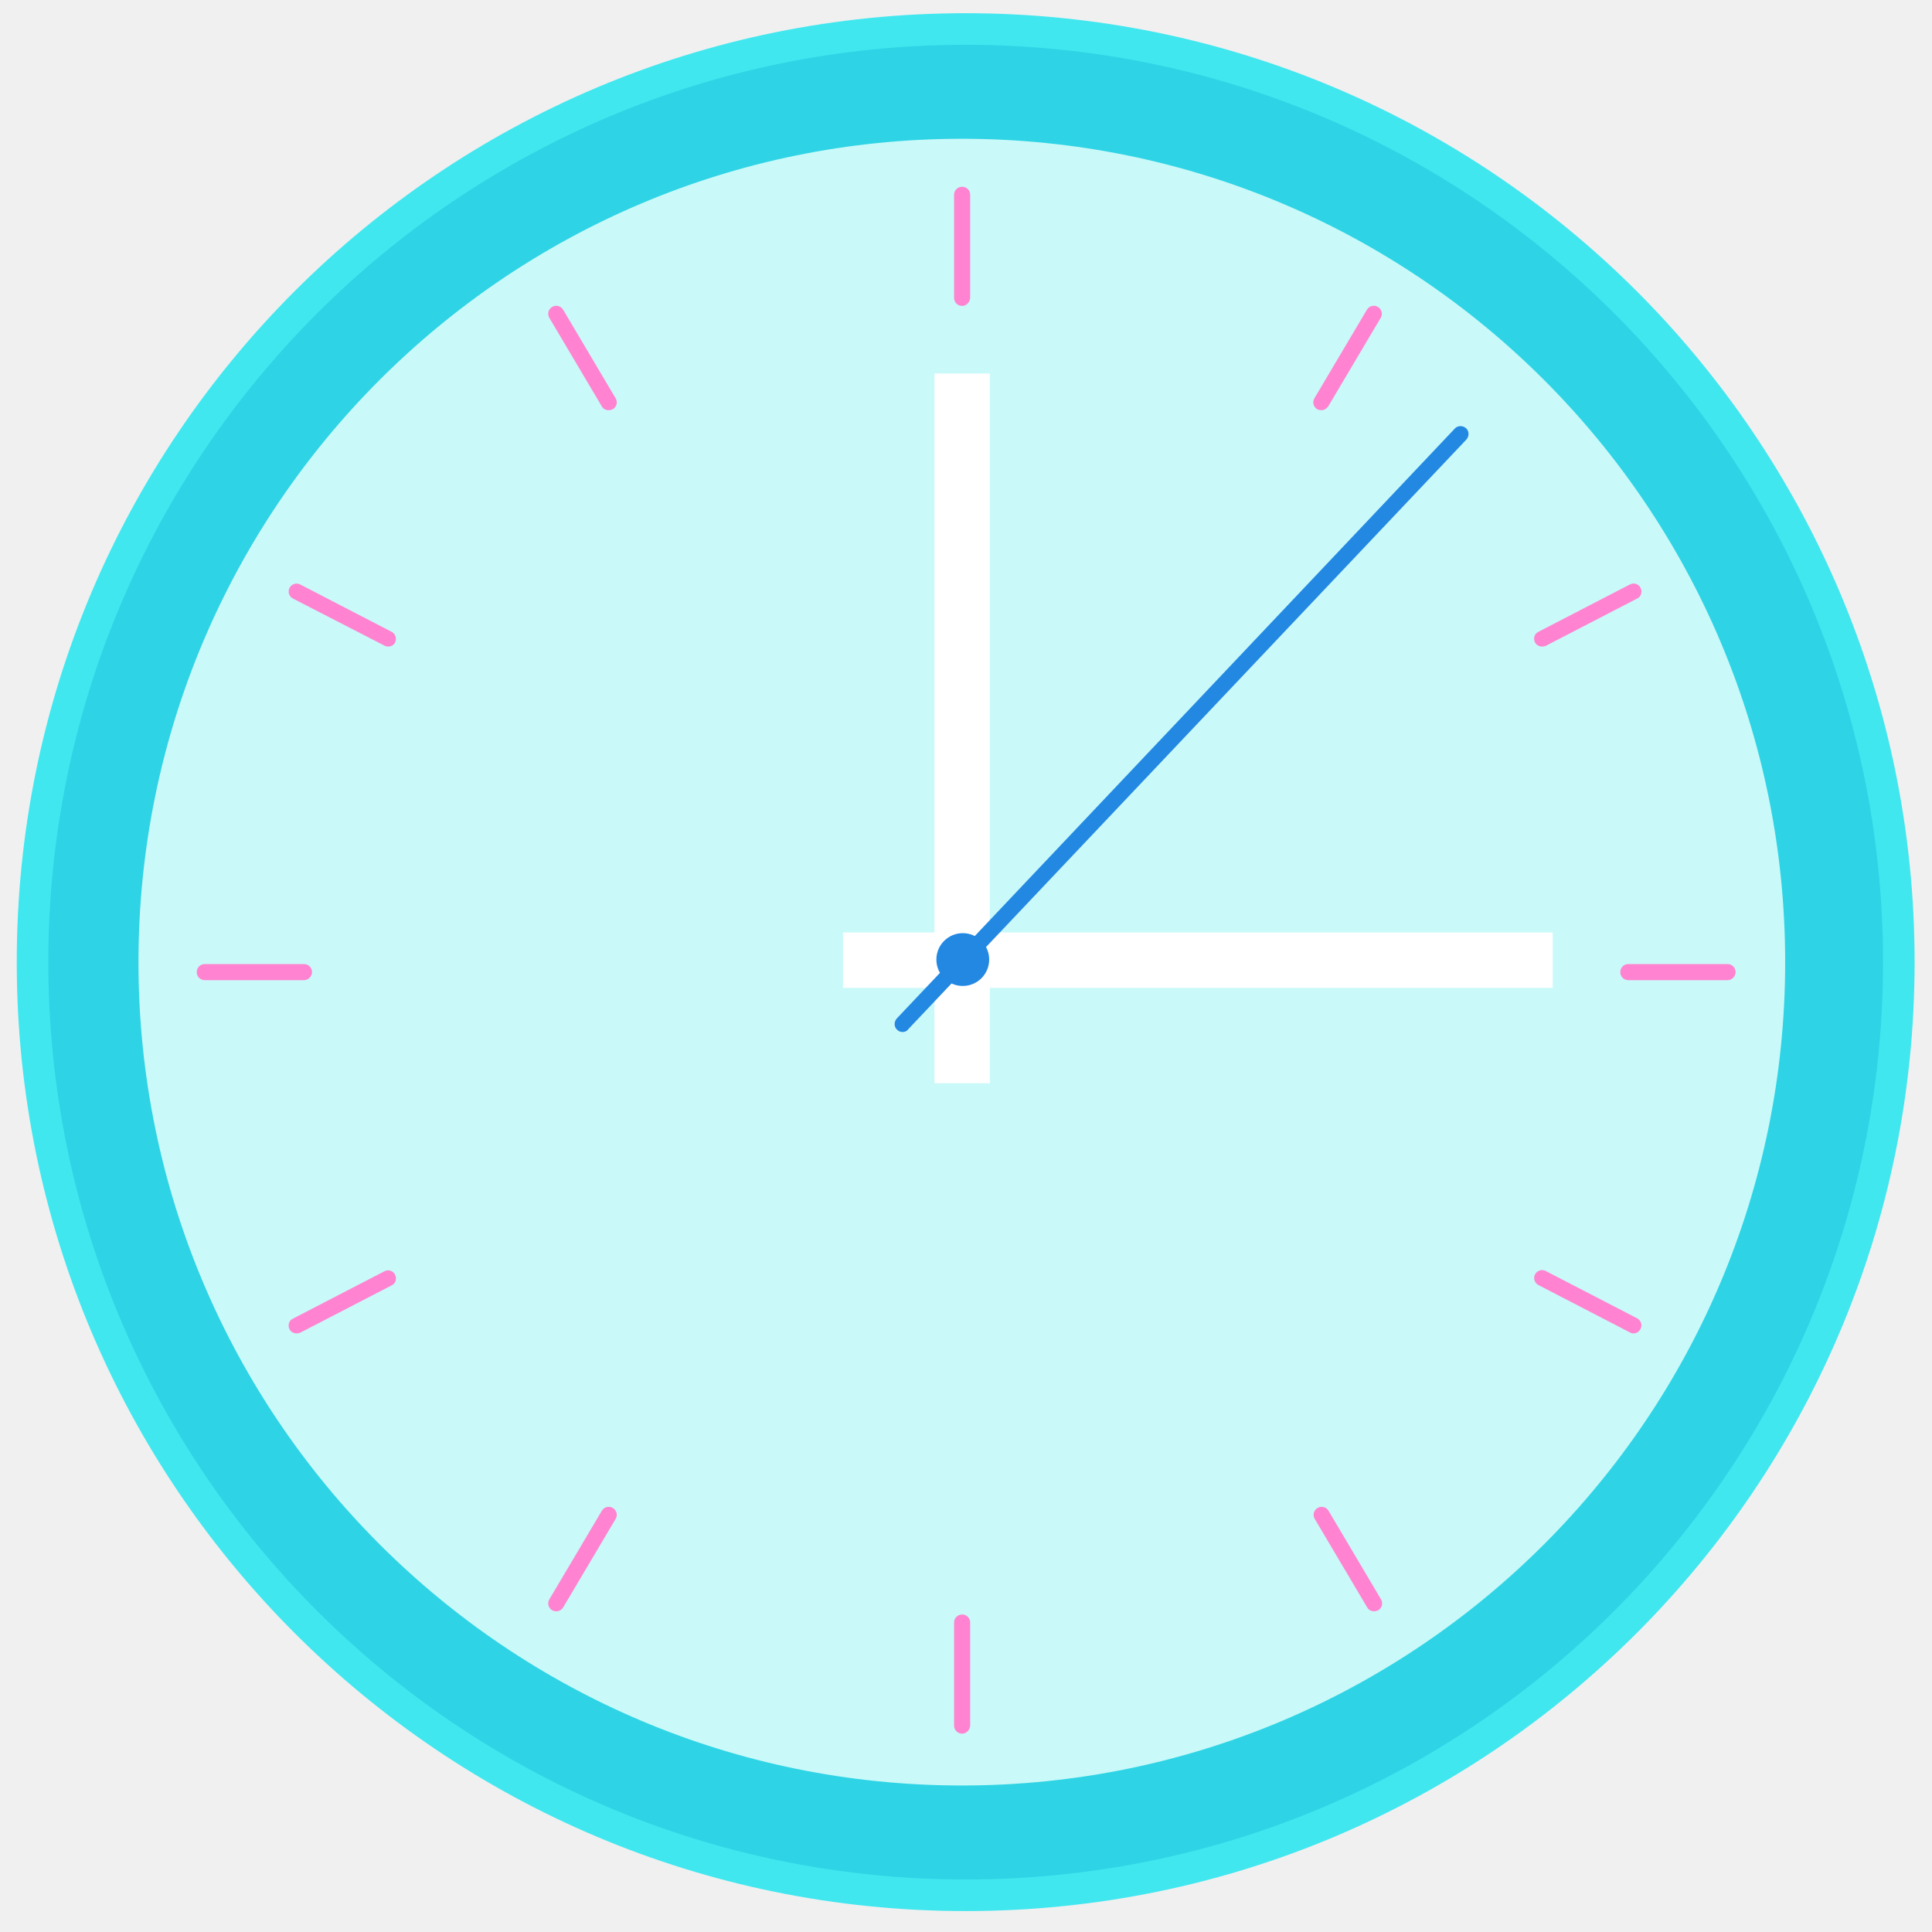
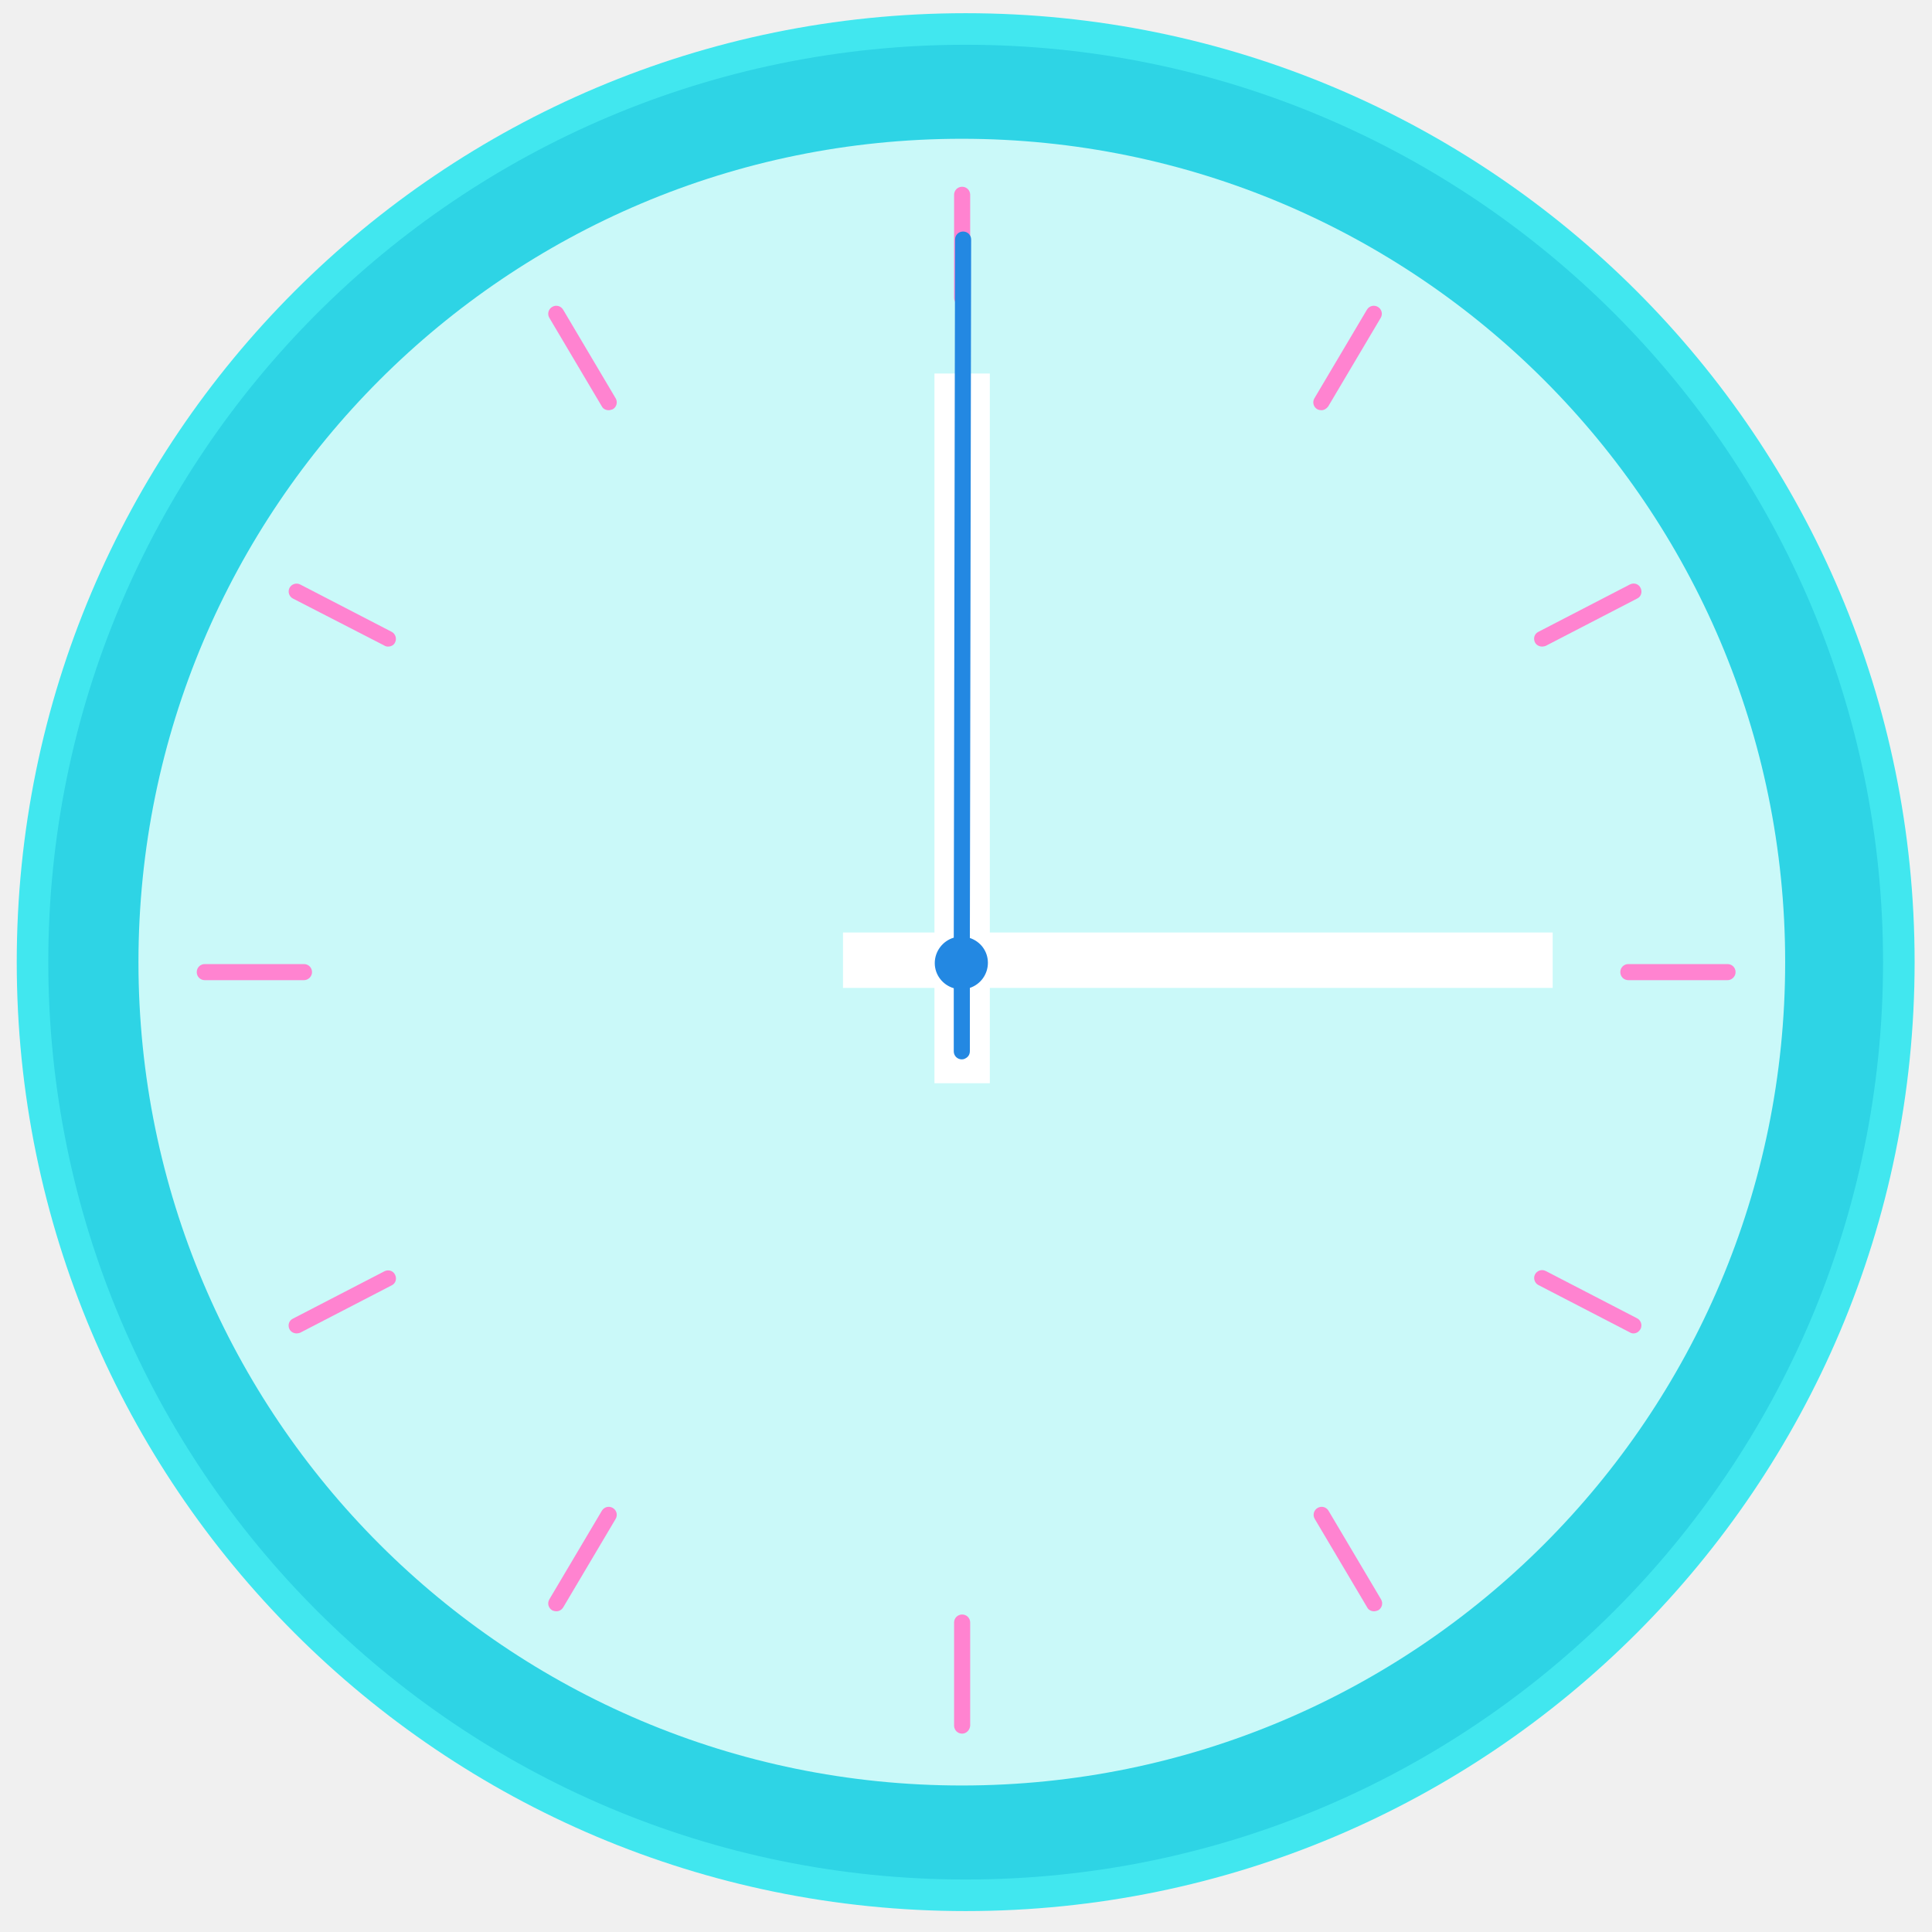
<svg xmlns="http://www.w3.org/2000/svg" version="1.1" x="0px" y="0px" width="600px" height="600px" viewBox="0 0 600 600" style="enable-background:new 0 0 600 600;" xml:space="preserve">
  <style type="text/css">

	.st0{fill:#2388E2;}
	.st1{fill:#2ED4E5;}
	.st2{fill:#FF83D0;}
	.st3{fill:#FFFFFF;}
	.st4{fill:#CAF9F9;}
	.st5{fill:#41E7EF;}

</style>
  <g id="Layer_1">
-     <g>
-       <circle class="st5" cx="299.9" cy="298.8" r="294.7" />
-       <circle class="st1" cx="299.9" cy="298.8" r="284.9" />
-       <circle class="st4" cx="298.7" cy="298.8" r="255.7" />
-       <path class="st2" d="M298.8,95c-1.4,0-2.5-1.1-2.5-2.5v-32c0-1.4,1.1-2.5,2.5-2.5s2.5,1.1,2.5,2.5v32    C301.2,93.9,300.1,95,298.8,95z" />
-       <path class="st2" d="M298.8,538.4c-1.4,0-2.5-1.1-2.5-2.5v-32c0-1.4,1.1-2.5,2.5-2.5s2.5,1.1,2.5,2.5v32    C301.2,537.3,300.1,538.4,298.8,538.4z" />
-       <path class="st2" d="M94.4,304.4H63.6c-1.4,0-2.5-1.1-2.5-2.5s1.1-2.5,2.5-2.5h30.8c1.4,0,2.5,1.1,2.5,2.5S95.7,304.4,94.4,304.4z    " />
-       <path class="st2" d="M536.5,304.4h-30.8c-1.4,0-2.5-1.1-2.5-2.5s1.1-2.5,2.5-2.5h30.8c1.4,0,2.5,1.1,2.5,2.5    S537.8,304.4,536.5,304.4z" />
-       <path class="st2" d="M410.4,127.4c-0.4,0-0.9-0.1-1.3-0.3c-1.2-0.7-1.6-2.2-0.9-3.4l16.3-27.5c0.7-1.2,2.2-1.6,3.4-0.9    c1.2,0.7,1.6,2.2,0.9,3.4l-16.3,27.5C412,126.9,411.2,127.4,410.4,127.4z" />
-       <path class="st2" d="M478.9,200.8c-0.9,0-1.8-0.5-2.2-1.3c-0.6-1.2-0.2-2.7,1.1-3.3l28.4-14.7c1.2-0.6,2.7-0.2,3.3,1.1    c0.6,1.2,0.2,2.7-1.1,3.3L480,200.6C479.7,200.7,479.3,200.8,478.9,200.8z" />
-       <path class="st2" d="M189,127.4c-0.8,0-1.7-0.4-2.1-1.2l-16.3-27.5c-0.7-1.2-0.3-2.7,0.9-3.4c1.2-0.7,2.7-0.3,3.4,0.9l16.3,27.5    c0.7,1.2,0.3,2.7-0.9,3.4C189.9,127.2,189.5,127.4,189,127.4z" />
-       <path class="st2" d="M120.5,200.8c-0.4,0-0.8-0.1-1.1-0.3L91,185.9c-1.2-0.6-1.7-2.1-1.1-3.3c0.6-1.2,2.1-1.7,3.3-1.1l28.4,14.7    c1.2,0.6,1.7,2.1,1.1,3.3C122.3,200.4,121.4,200.8,120.5,200.8z" />
-       <path class="st2" d="M426.7,500.4c-0.8,0-1.7-0.4-2.1-1.2l-16.3-27.5c-0.7-1.2-0.3-2.7,0.9-3.4c1.2-0.7,2.7-0.3,3.4,0.9l16.3,27.5    c0.7,1.2,0.3,2.7-0.9,3.4C427.5,500.3,427.1,500.4,426.7,500.4z" />
-       <path class="st2" d="M507.3,414.1c-0.4,0-0.8-0.1-1.1-0.3l-28.4-14.7c-1.2-0.6-1.7-2.1-1.1-3.3c0.6-1.2,2.1-1.7,3.3-1.1l28.4,14.7    c1.2,0.6,1.7,2.1,1.1,3.3C509,413.6,508.2,414.1,507.3,414.1z" />
-       <path class="st2" d="M172.8,500.4c-0.4,0-0.9-0.1-1.3-0.3c-1.2-0.7-1.6-2.2-0.9-3.4l16.3-27.5c0.7-1.2,2.2-1.6,3.4-0.9    c1.2,0.7,1.6,2.2,0.9,3.4l-16.3,27.5C174.4,500,173.6,500.4,172.8,500.4z" />
-       <path class="st2" d="M92.1,414.1c-0.9,0-1.8-0.5-2.2-1.3c-0.6-1.2-0.2-2.7,1.1-3.3l28.4-14.7c1.2-0.6,2.7-0.2,3.3,1.1    c0.6,1.2,0.2,2.7-1.1,3.3l-28.4,14.7C92.9,414,92.5,414.1,92.1,414.1z" />
-       <rect x="290.2" y="116" class="st3" width="17.2" height="220.4" />
-       <rect x="261.8" y="289.6" class="st3" width="220.4" height="17.2" />
-       <circle class="st0" cx="299" cy="298" r="8.2" />
-       <path class="st0" d="M280.3,320.5c-0.6,0-1.2-0.2-1.7-0.7c-1-0.9-1-2.5-0.1-3.5l173.3-183.2c0.9-1,2.5-1,3.5-0.1    c1,0.9,1,2.5,0.1,3.5L282,319.7C281.6,320.3,280.9,320.5,280.3,320.5z" />
-     </g>
+     <circle class="st5" cx="299.9" cy="298.8" r="294.7" />
+     <circle class="st1" cx="299.9" cy="298.8" r="284.9" />
+     <circle class="st4" cx="298.7" cy="298.8" r="255.7" />
+     <path class="st2" d="M298.8,95c-1.4,0-2.5-1.1-2.5-2.5v-32c0-1.4,1.1-2.5,2.5-2.5s2.5,1.1,2.5,2.5v32C301.2,93.9,300.1,95,298.8,95   z" />
+     <path class="st2" d="M298.8,538.4c-1.4,0-2.5-1.1-2.5-2.5v-32c0-1.4,1.1-2.5,2.5-2.5s2.5,1.1,2.5,2.5v32   C301.2,537.3,300.1,538.4,298.8,538.4z" />
+     <path class="st2" d="M94.4,304.4H63.6c-1.4,0-2.5-1.1-2.5-2.5s1.1-2.5,2.5-2.5h30.8c1.4,0,2.5,1.1,2.5,2.5S95.7,304.4,94.4,304.4z" />
+     <path class="st2" d="M536.5,304.4h-30.8c-1.4,0-2.5-1.1-2.5-2.5s1.1-2.5,2.5-2.5h30.8c1.4,0,2.5,1.1,2.5,2.5   S537.8,304.4,536.5,304.4z" />
+     <path class="st2" d="M410.4,127.4c-0.4,0-0.9-0.1-1.3-0.3c-1.2-0.7-1.6-2.2-0.9-3.4l16.3-27.5c0.7-1.2,2.2-1.6,3.4-0.9   c1.2,0.7,1.6,2.2,0.9,3.4l-16.3,27.5C412,126.9,411.2,127.4,410.4,127.4z" />
+     <path class="st2" d="M478.9,200.8c-0.9,0-1.8-0.5-2.2-1.3c-0.6-1.2-0.2-2.7,1.1-3.3l28.4-14.7c1.2-0.6,2.7-0.2,3.3,1.1   c0.6,1.2,0.2,2.7-1.1,3.3L480,200.6C479.7,200.7,479.3,200.8,478.9,200.8z" />
+     <path class="st2" d="M189,127.4c-0.8,0-1.7-0.4-2.1-1.2l-16.3-27.5c-0.7-1.2-0.3-2.7,0.9-3.4c1.2-0.7,2.7-0.3,3.4,0.9l16.3,27.5   c0.7,1.2,0.3,2.7-0.9,3.4C189.9,127.2,189.5,127.4,189,127.4z" />
+     <path class="st2" d="M120.5,200.8c-0.4,0-0.8-0.1-1.1-0.3L91,185.9c-1.2-0.6-1.7-2.1-1.1-3.3c0.6-1.2,2.1-1.7,3.3-1.1l28.4,14.7   c1.2,0.6,1.7,2.1,1.1,3.3C122.3,200.4,121.4,200.8,120.5,200.8z" />
+     <path class="st2" d="M426.7,500.4c-0.8,0-1.7-0.4-2.1-1.2l-16.3-27.5c-0.7-1.2-0.3-2.7,0.9-3.4c1.2-0.7,2.7-0.3,3.4,0.9l16.3,27.5   c0.7,1.2,0.3,2.7-0.9,3.4C427.5,500.3,427.1,500.4,426.7,500.4z" />
+     <path class="st2" d="M507.3,414.1c-0.4,0-0.8-0.1-1.1-0.3l-28.4-14.7c-1.2-0.6-1.7-2.1-1.1-3.3c0.6-1.2,2.1-1.7,3.3-1.1l28.4,14.7   c1.2,0.6,1.7,2.1,1.1,3.3C509,413.6,508.2,414.1,507.3,414.1z" />
+     <path class="st2" d="M172.8,500.4c-0.4,0-0.9-0.1-1.3-0.3c-1.2-0.7-1.6-2.2-0.9-3.4l16.3-27.5c0.7-1.2,2.2-1.6,3.4-0.9   c1.2,0.7,1.6,2.2,0.9,3.4l-16.3,27.5C174.4,500,173.6,500.4,172.8,500.4z" />
+     <path class="st2" d="M92.1,414.1c-0.9,0-1.8-0.5-2.2-1.3c-0.6-1.2-0.2-2.7,1.1-3.3l28.4-14.7c1.2-0.6,2.7-0.2,3.3,1.1   c0.6,1.2,0.2,2.7-1.1,3.3l-28.4,14.7C92.9,414,92.5,414.1,92.1,414.1z" />
+     <rect x="290.2" y="116" class="st3" width="17.2" height="220.4" />
+     <rect x="261.8" y="289.6" class="st3" width="220.4" height="17.2" />
+     <path class="st0" d="M299.1,71.9c-1.4,0-2.5,1.1-2.5,2.5l-0.4,216.8c-3.4,1-5.9,4.2-5.9,7.9c0,3.7,2.5,6.8,5.9,7.8l0,19.6   c0,1.4,1.1,2.5,2.5,2.5c0.7,0,1.2-0.3,1.7-0.7c0.5-0.4,0.8-1.1,0.8-1.8l0-19.7c3.3-1.1,5.6-4.2,5.6-7.8c0-3.6-2.3-6.6-5.6-7.7   l0.4-216.9C301.6,73,300.5,71.9,299.1,71.9z" />
  </g>
  <g id="Layer_2">
</g>
</svg>
